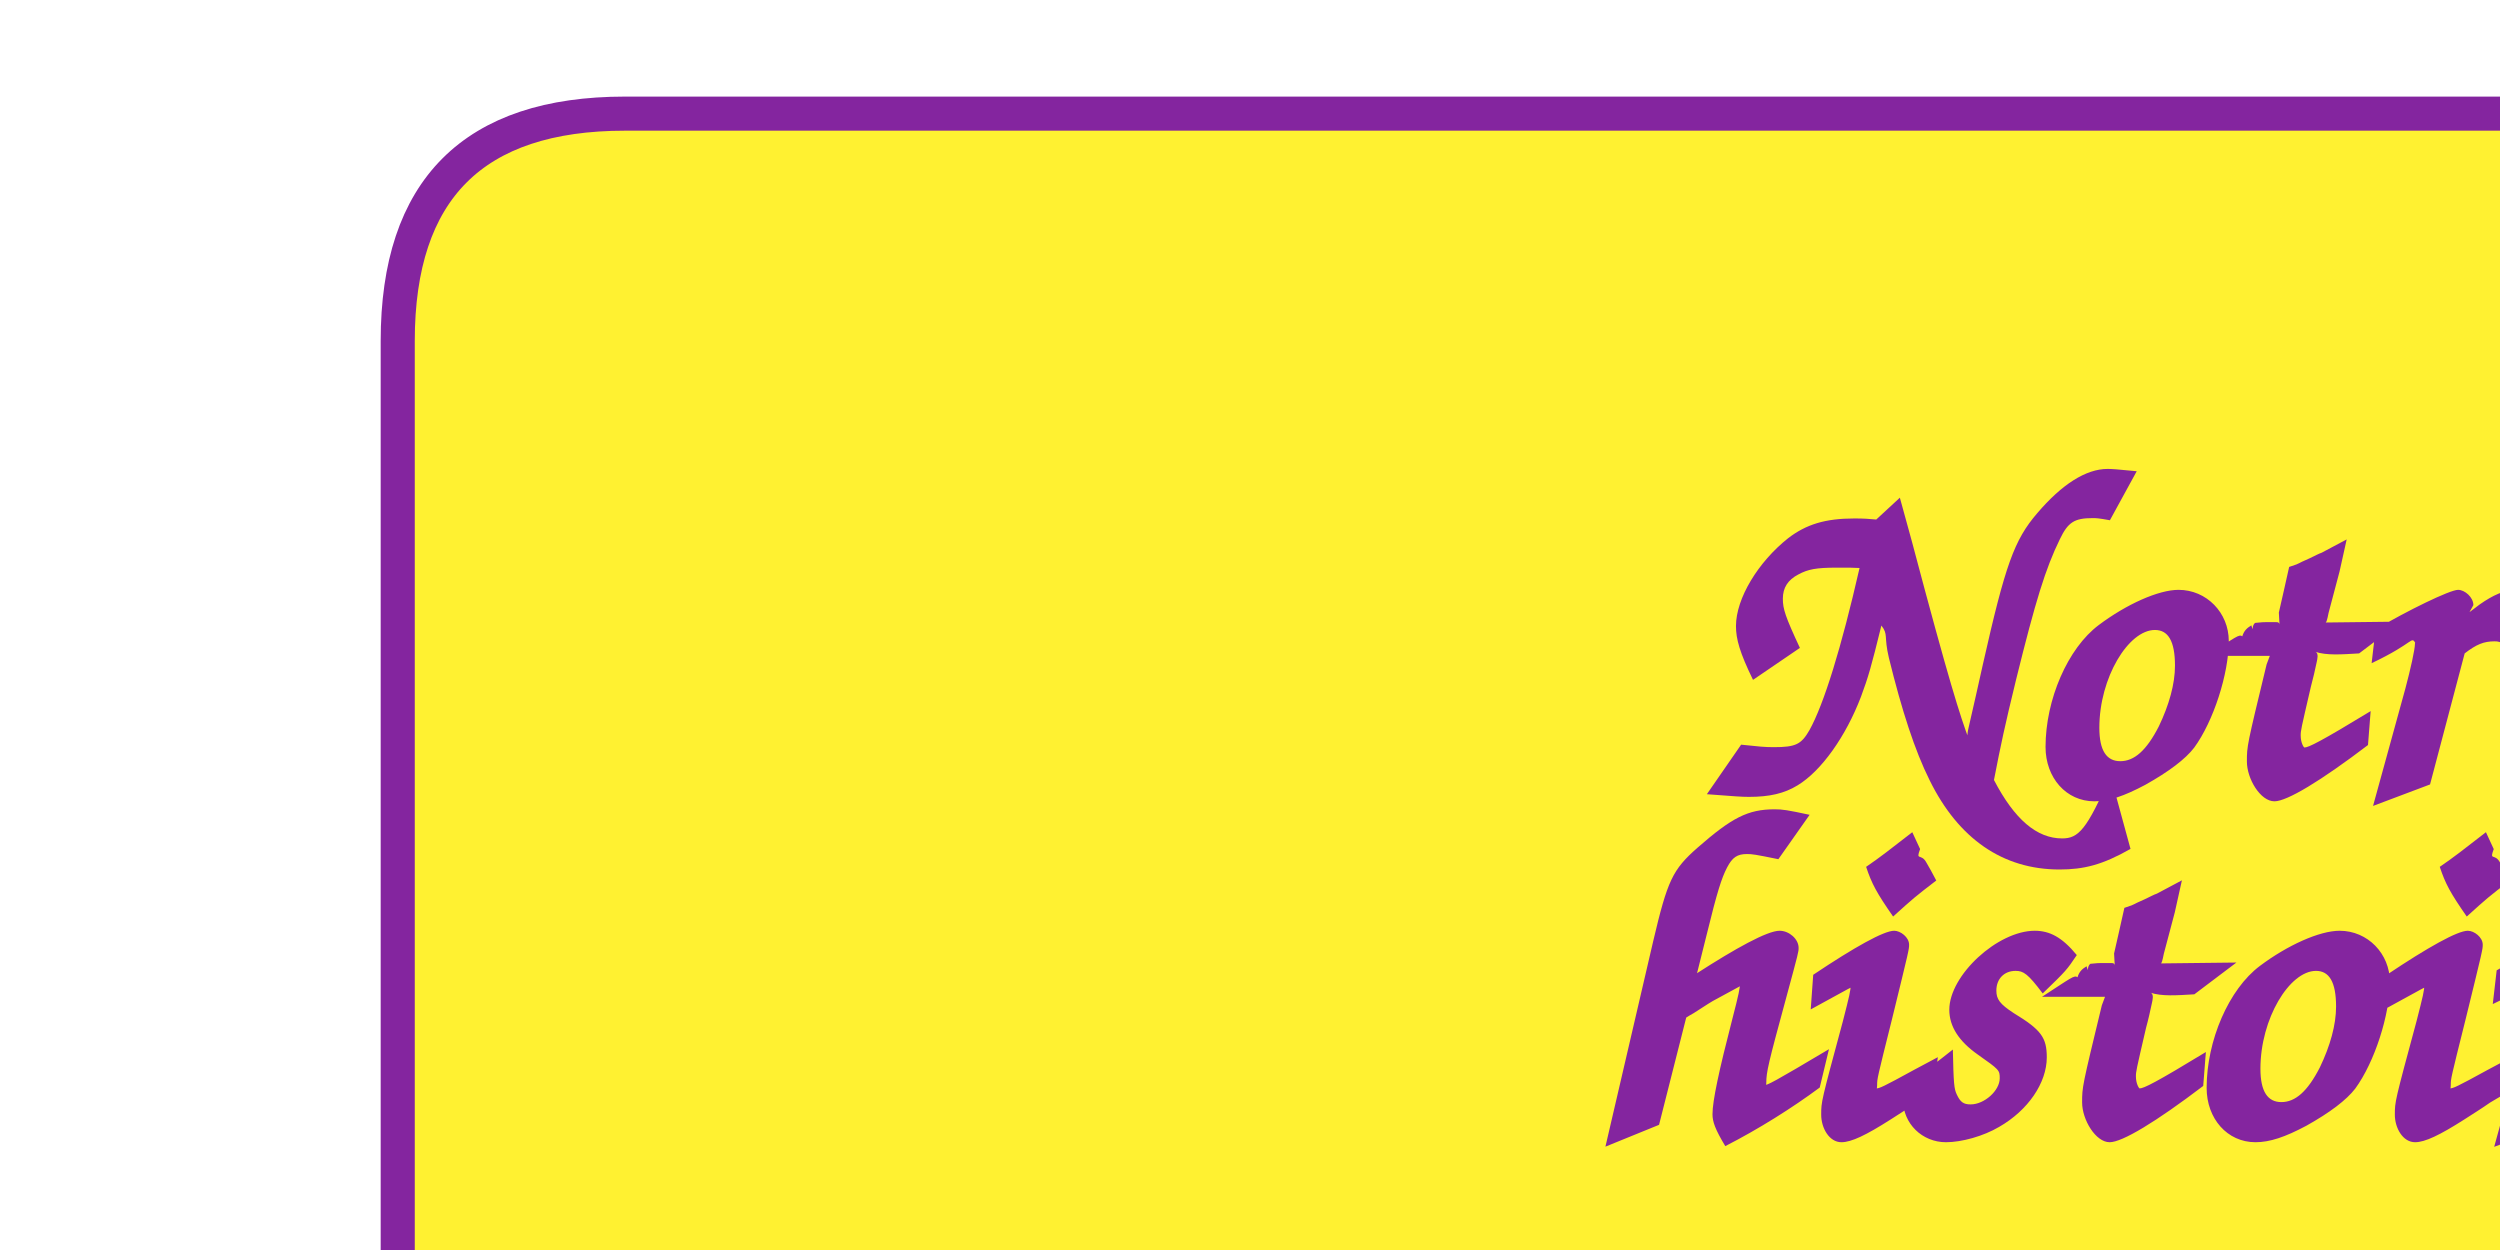
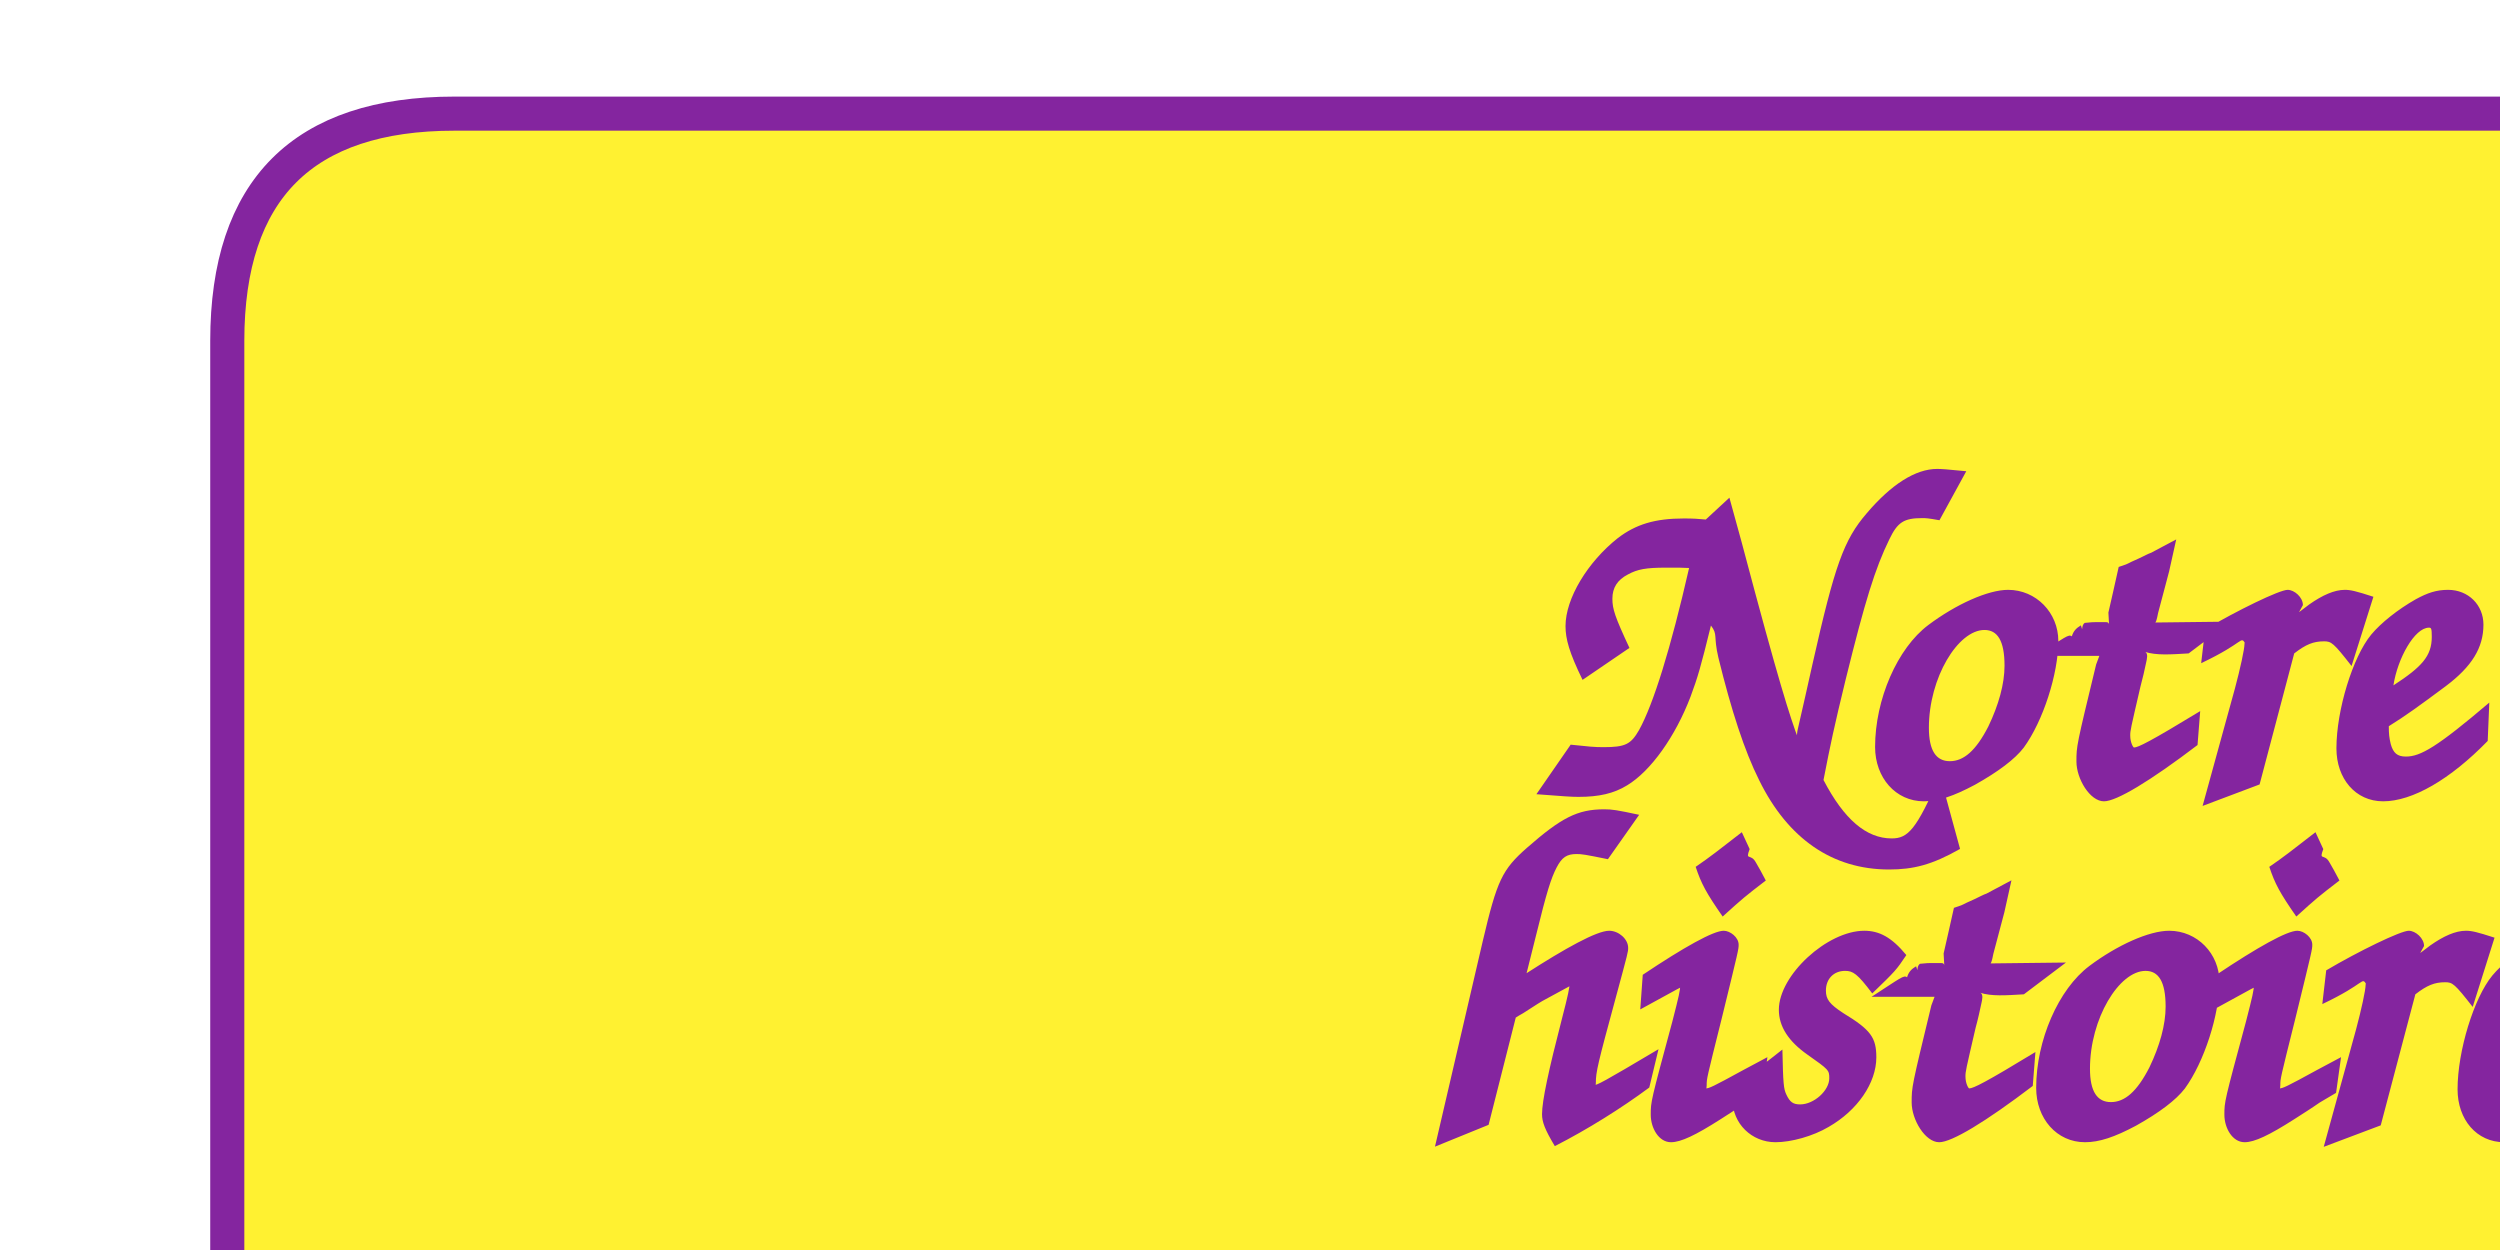
- <svg xmlns="http://www.w3.org/2000/svg" width="320" height="160" viewBox="0 0 170 110">
+ <svg xmlns="http://www.w3.org/2000/svg" width="320" height="160" viewBox="0 0 200 110">
  <path d="M 30 10 Q 10 10 10 30 L 10 110 Q 10 130 30 130 L 60 130 L 45 155 L 80 130 L 290 130 Q 310 130 310 110 L 310 30 Q 310 10 290 10 Z" fill="#FFF131" stroke="#84259F" stroke-width="3" />
  <text x="165" y="70" font-family="Pangolin, cursive" font-size="40" font-weight="bold" fill="#84259F" text-anchor="middle">Notre</text>
  <text x="165" y="100" font-family="Pangolin, cursive" font-size="40" font-weight="bold" fill="#84259F" text-anchor="middle">histoire</text>
</svg>
